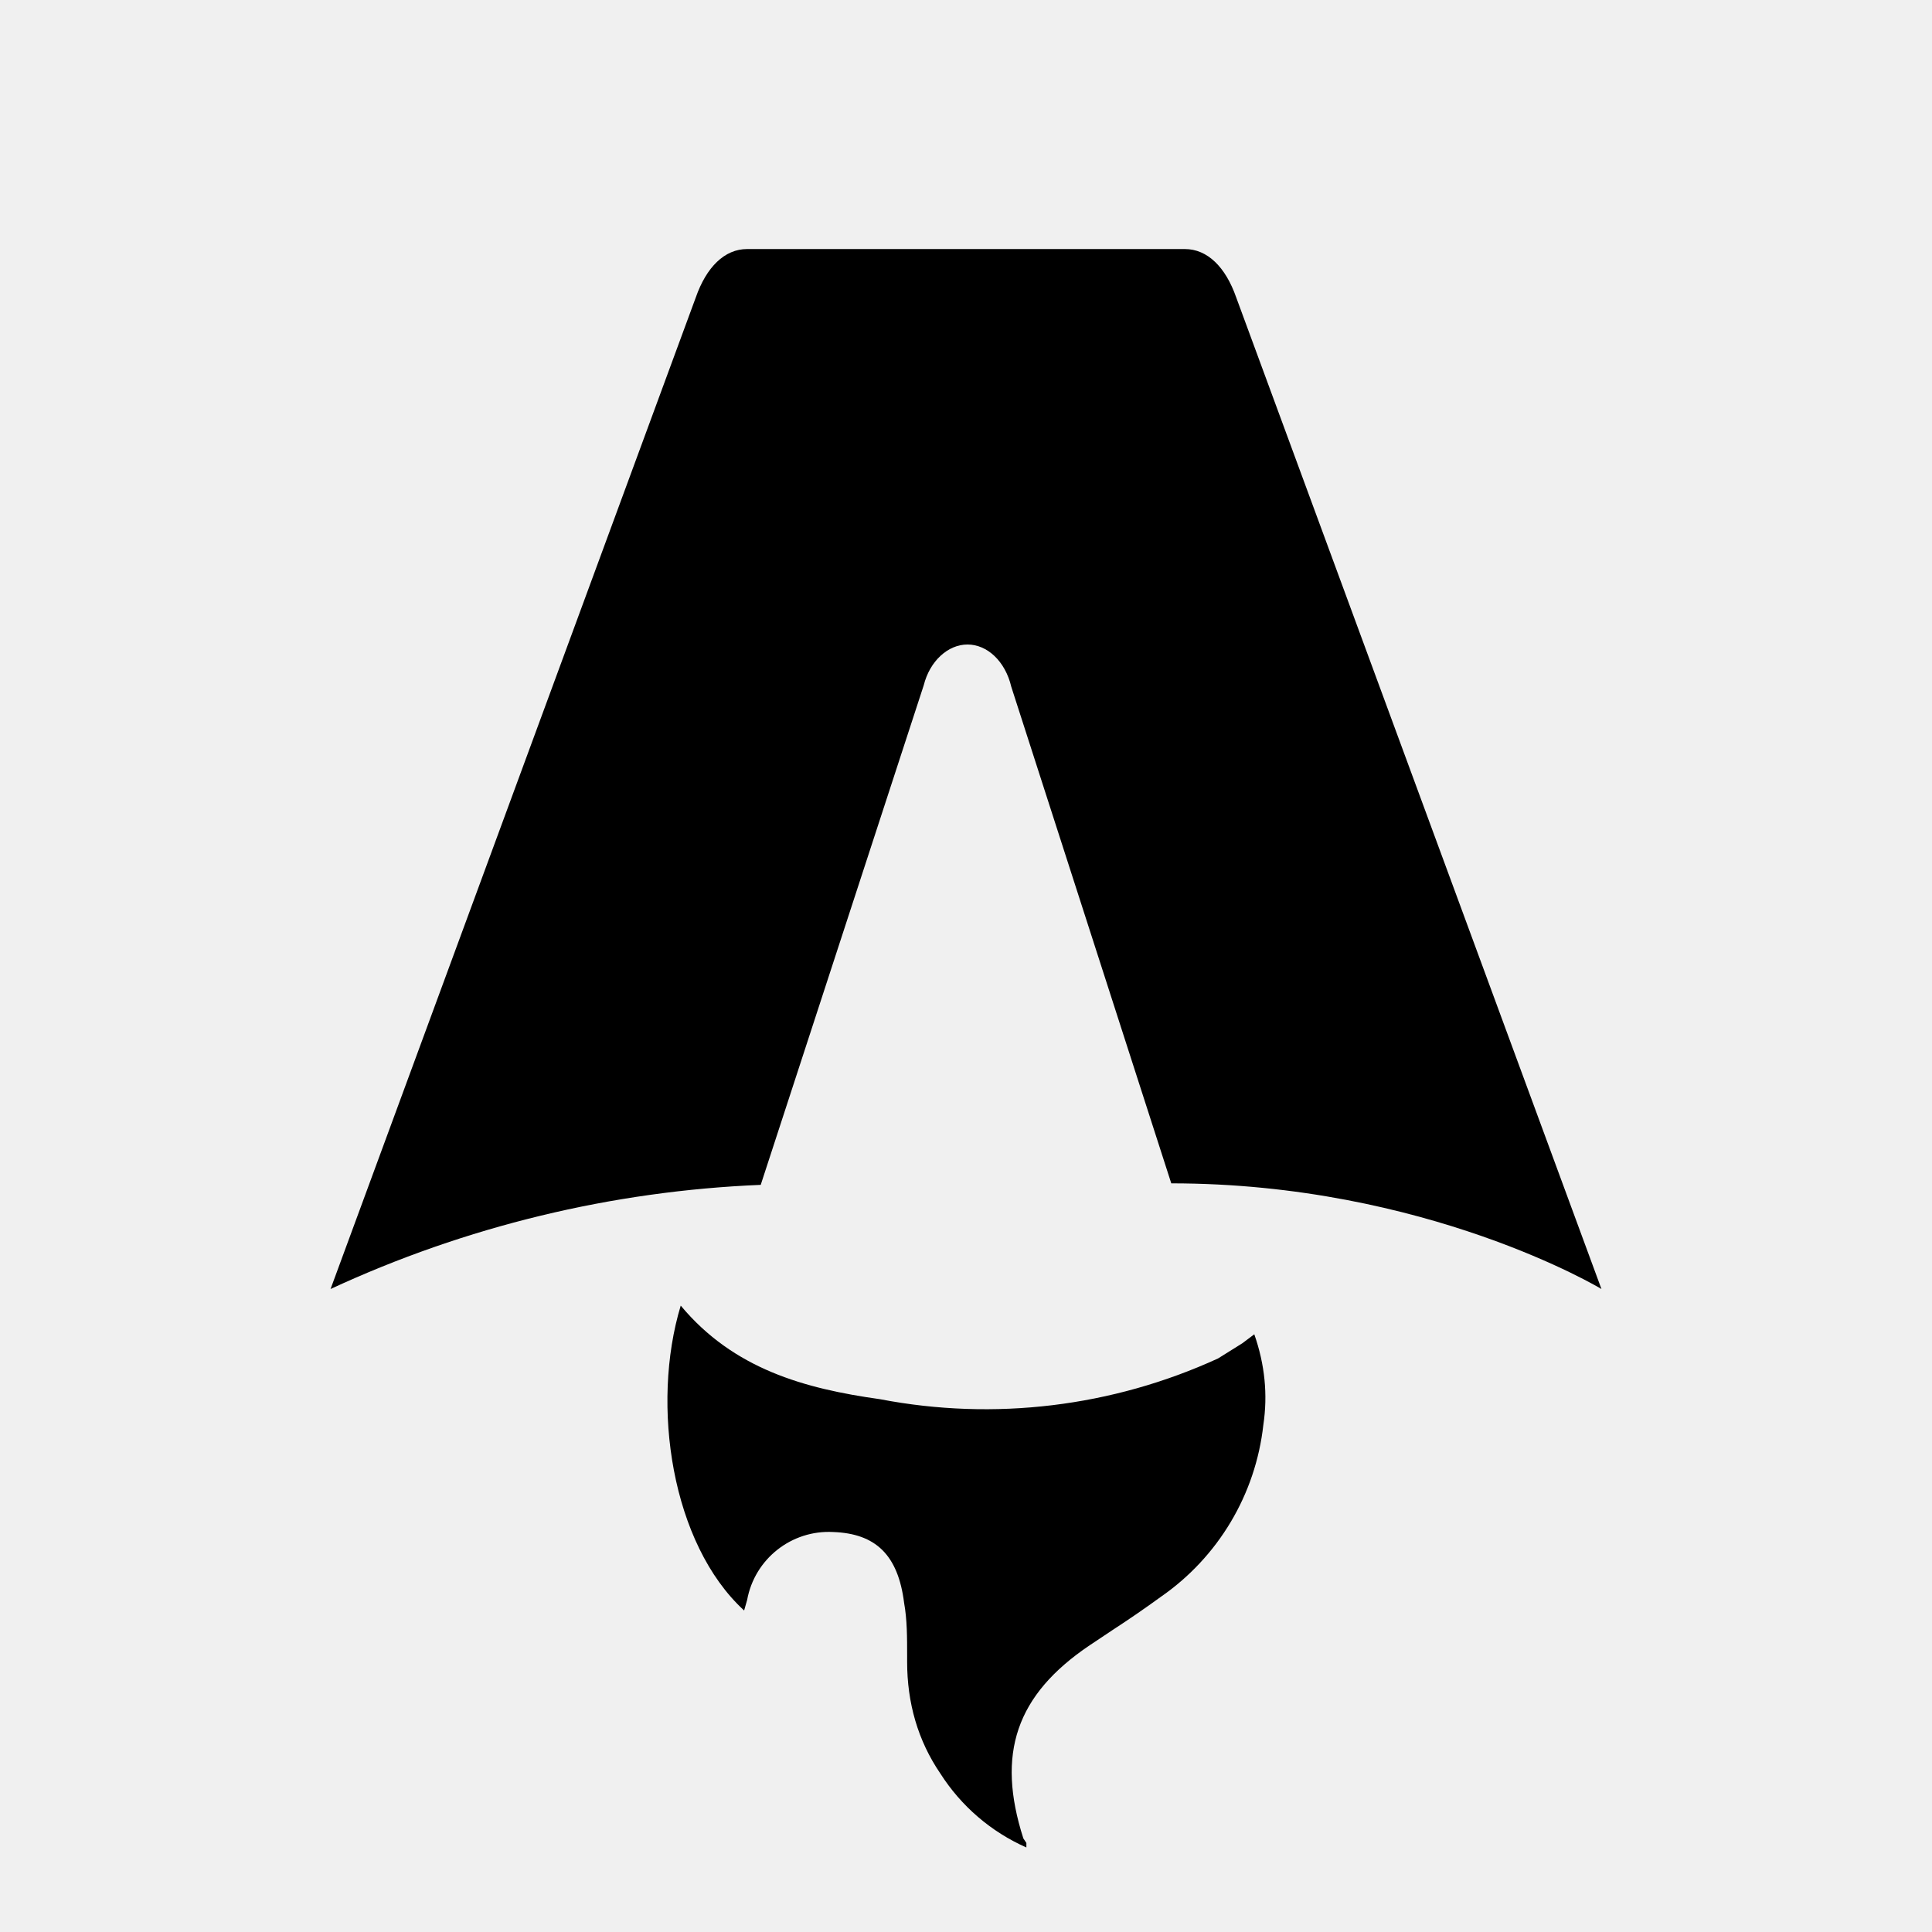
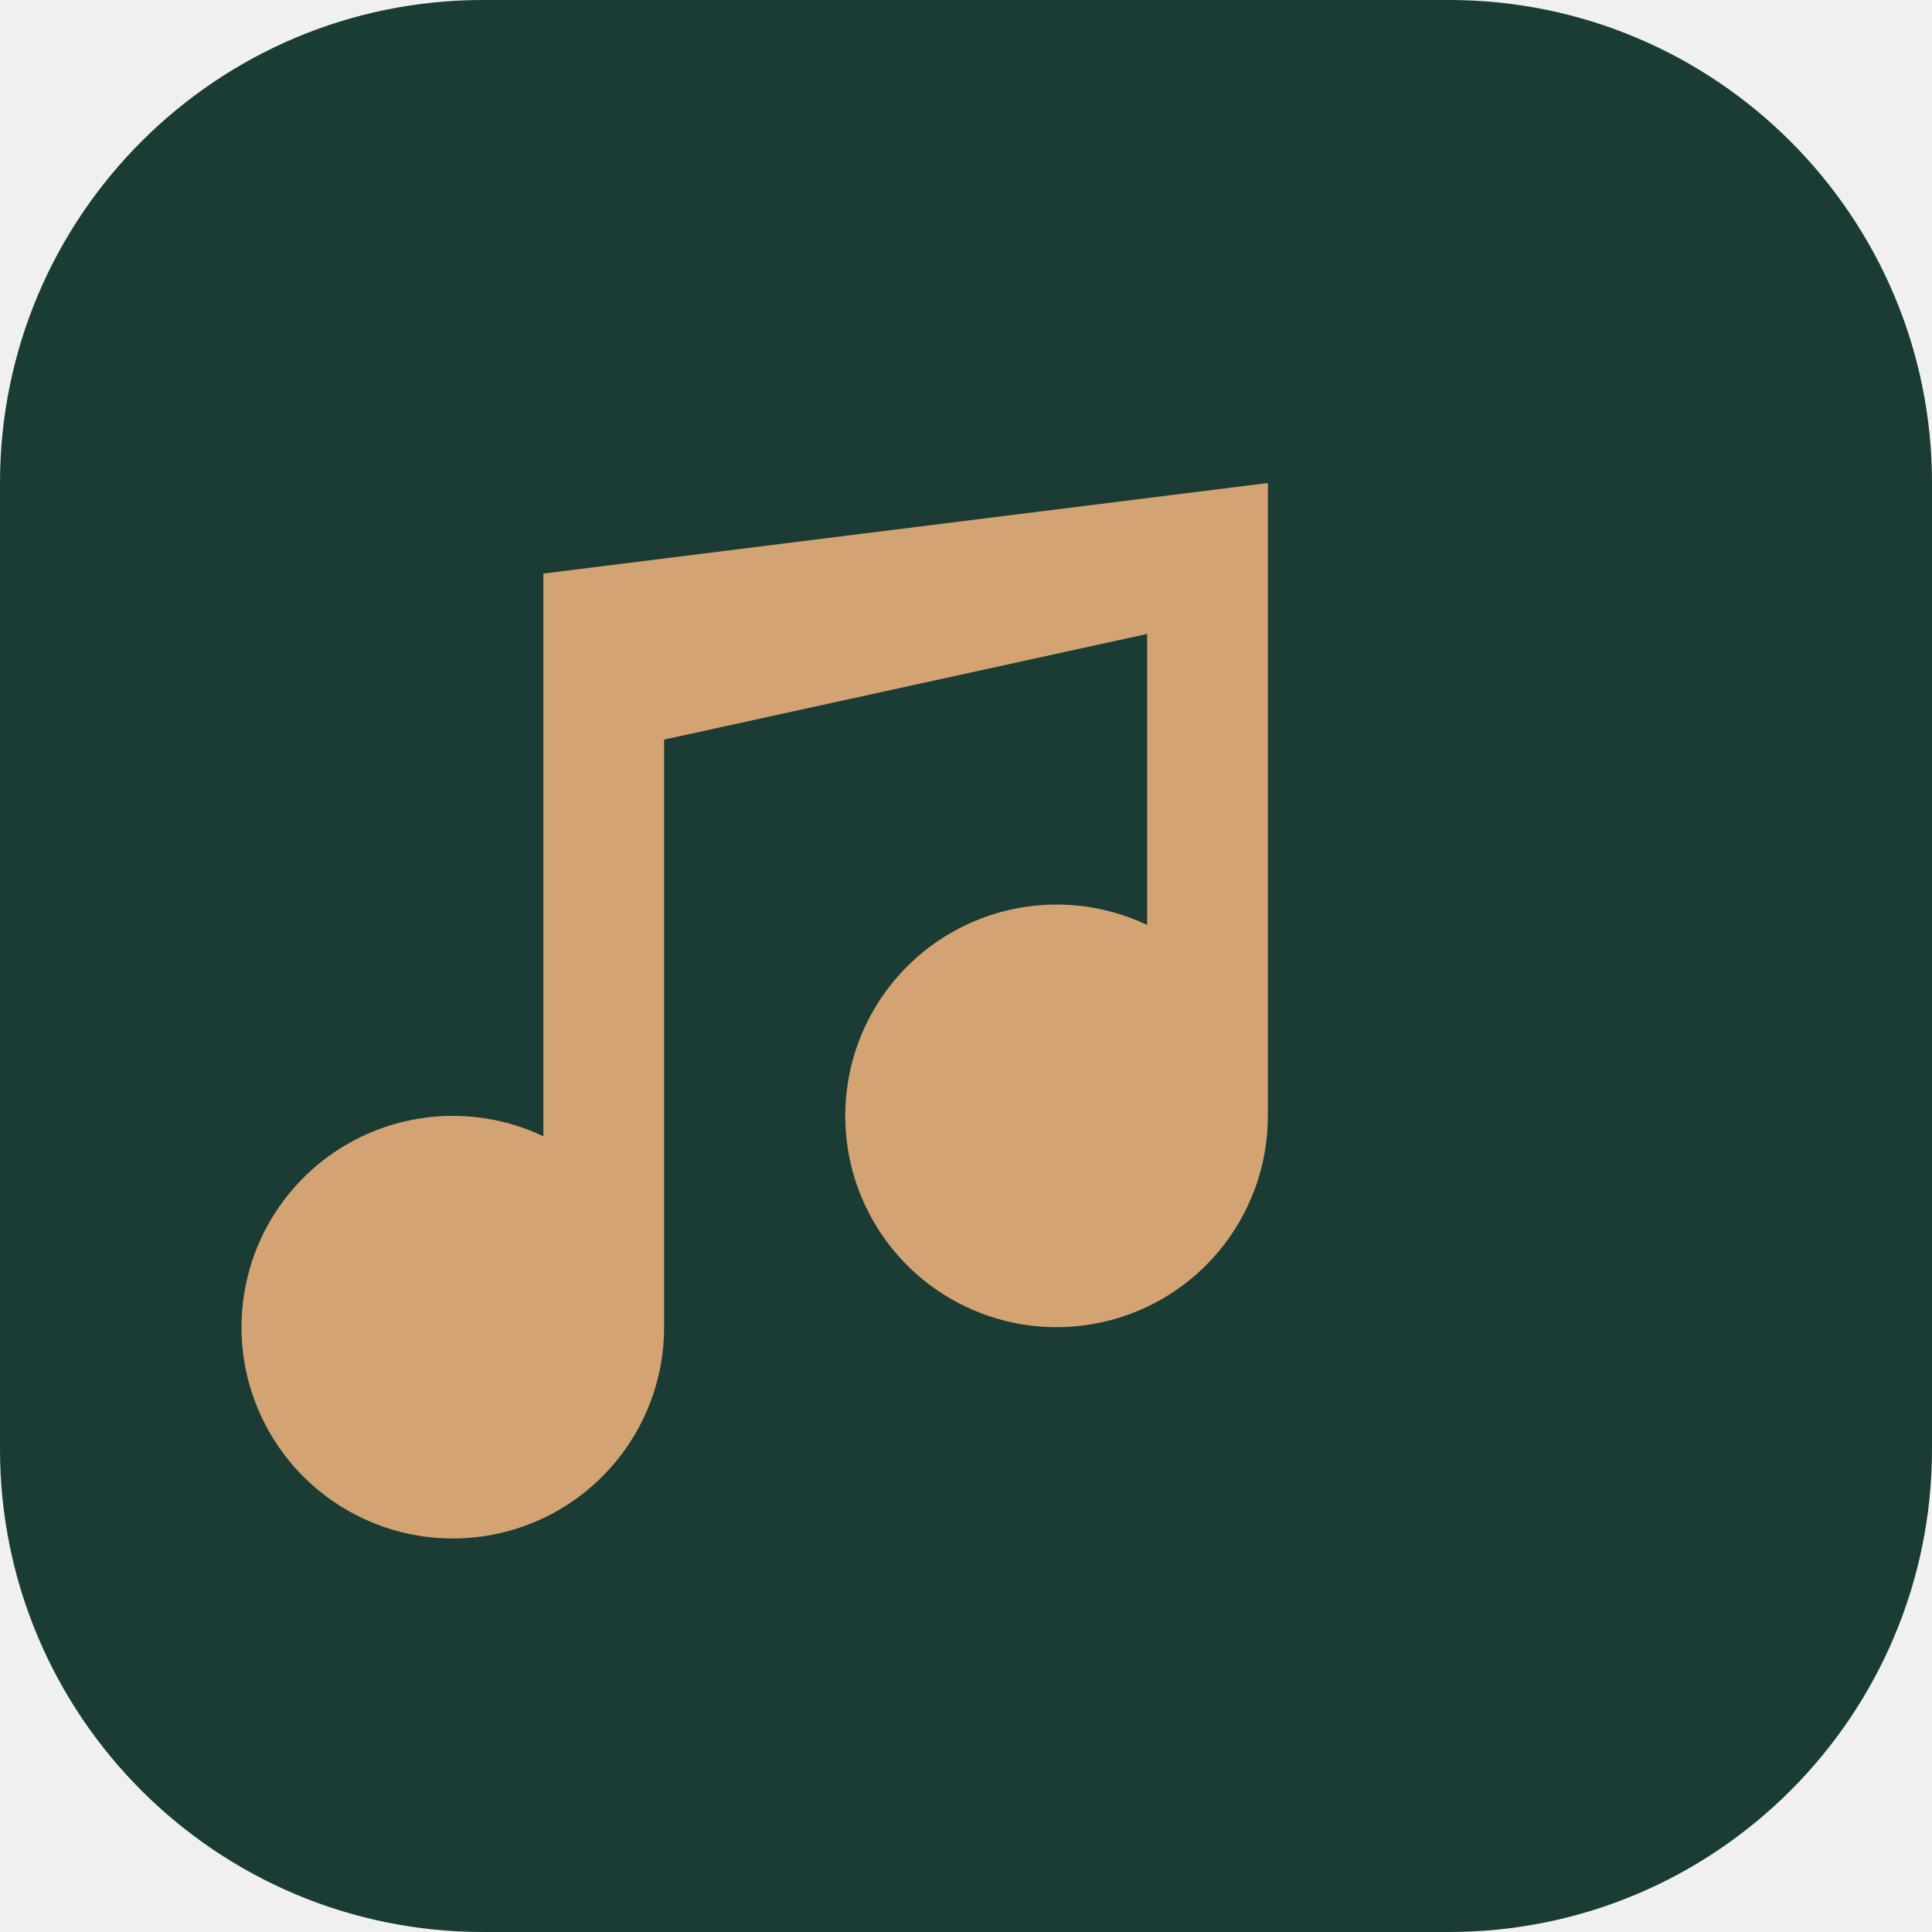
- <svg xmlns="http://www.w3.org/2000/svg" fill="none" viewBox="0 0 128 128">
-   <path d="M50.4 78.5a75.1 75.1 0 0 0-28.5 6.9l24.2-65.7c.7-2 1.9-3.2 3.4-3.2h29c1.5 0 2.7 1.2 3.4 3.2l24.2 65.7s-11.6-7-28.5-7L67 45.5c-.4-1.7-1.6-2.8-2.9-2.8-1.3 0-2.5 1.1-2.9 2.7L50.4 78.5Zm-1.1 28.2Zm-4.2-20.2c-2 6.6-.6 15.8 4.2 20.2a17.5 17.5 0 0 1 .2-.7 5.5 5.5 0 0 1 5.7-4.5c2.8.1 4.3 1.5 4.7 4.7.2 1.1.2 2.3.2 3.5v.4c0 2.7.7 5.2 2.2 7.4a13 13 0 0 0 5.7 4.9v-.3l-.2-.3c-1.8-5.6-.5-9.5 4.4-12.8l1.5-1a73 73 0 0 0 3.2-2.2 16 16 0 0 0 6.8-11.4c.3-2 .1-4-.6-6l-.8.6-1.6 1a37 37 0 0 1-22.4 2.7c-5-.7-9.7-2-13.2-6.2Z" />
-   <style>
-         path { fill: #000; }
-         @media (prefers-color-scheme: dark) {
-             path { fill: #FFF; }
-         }
-     </style>
+ <svg xmlns="http://www.w3.org/2000/svg" viewBox="0 0 32 32">
+   <rect width="32" height="32" rx="8" fill="#1a3c34" />
+   <path d="M21 8v10.5a3.5 3.5 0 1 1-2-3.18V10.5l-8 1.75V22a3.5 3.5 0 1 1-2-3.18V9.5L21 8z" fill="#d4a373" />
</svg>
